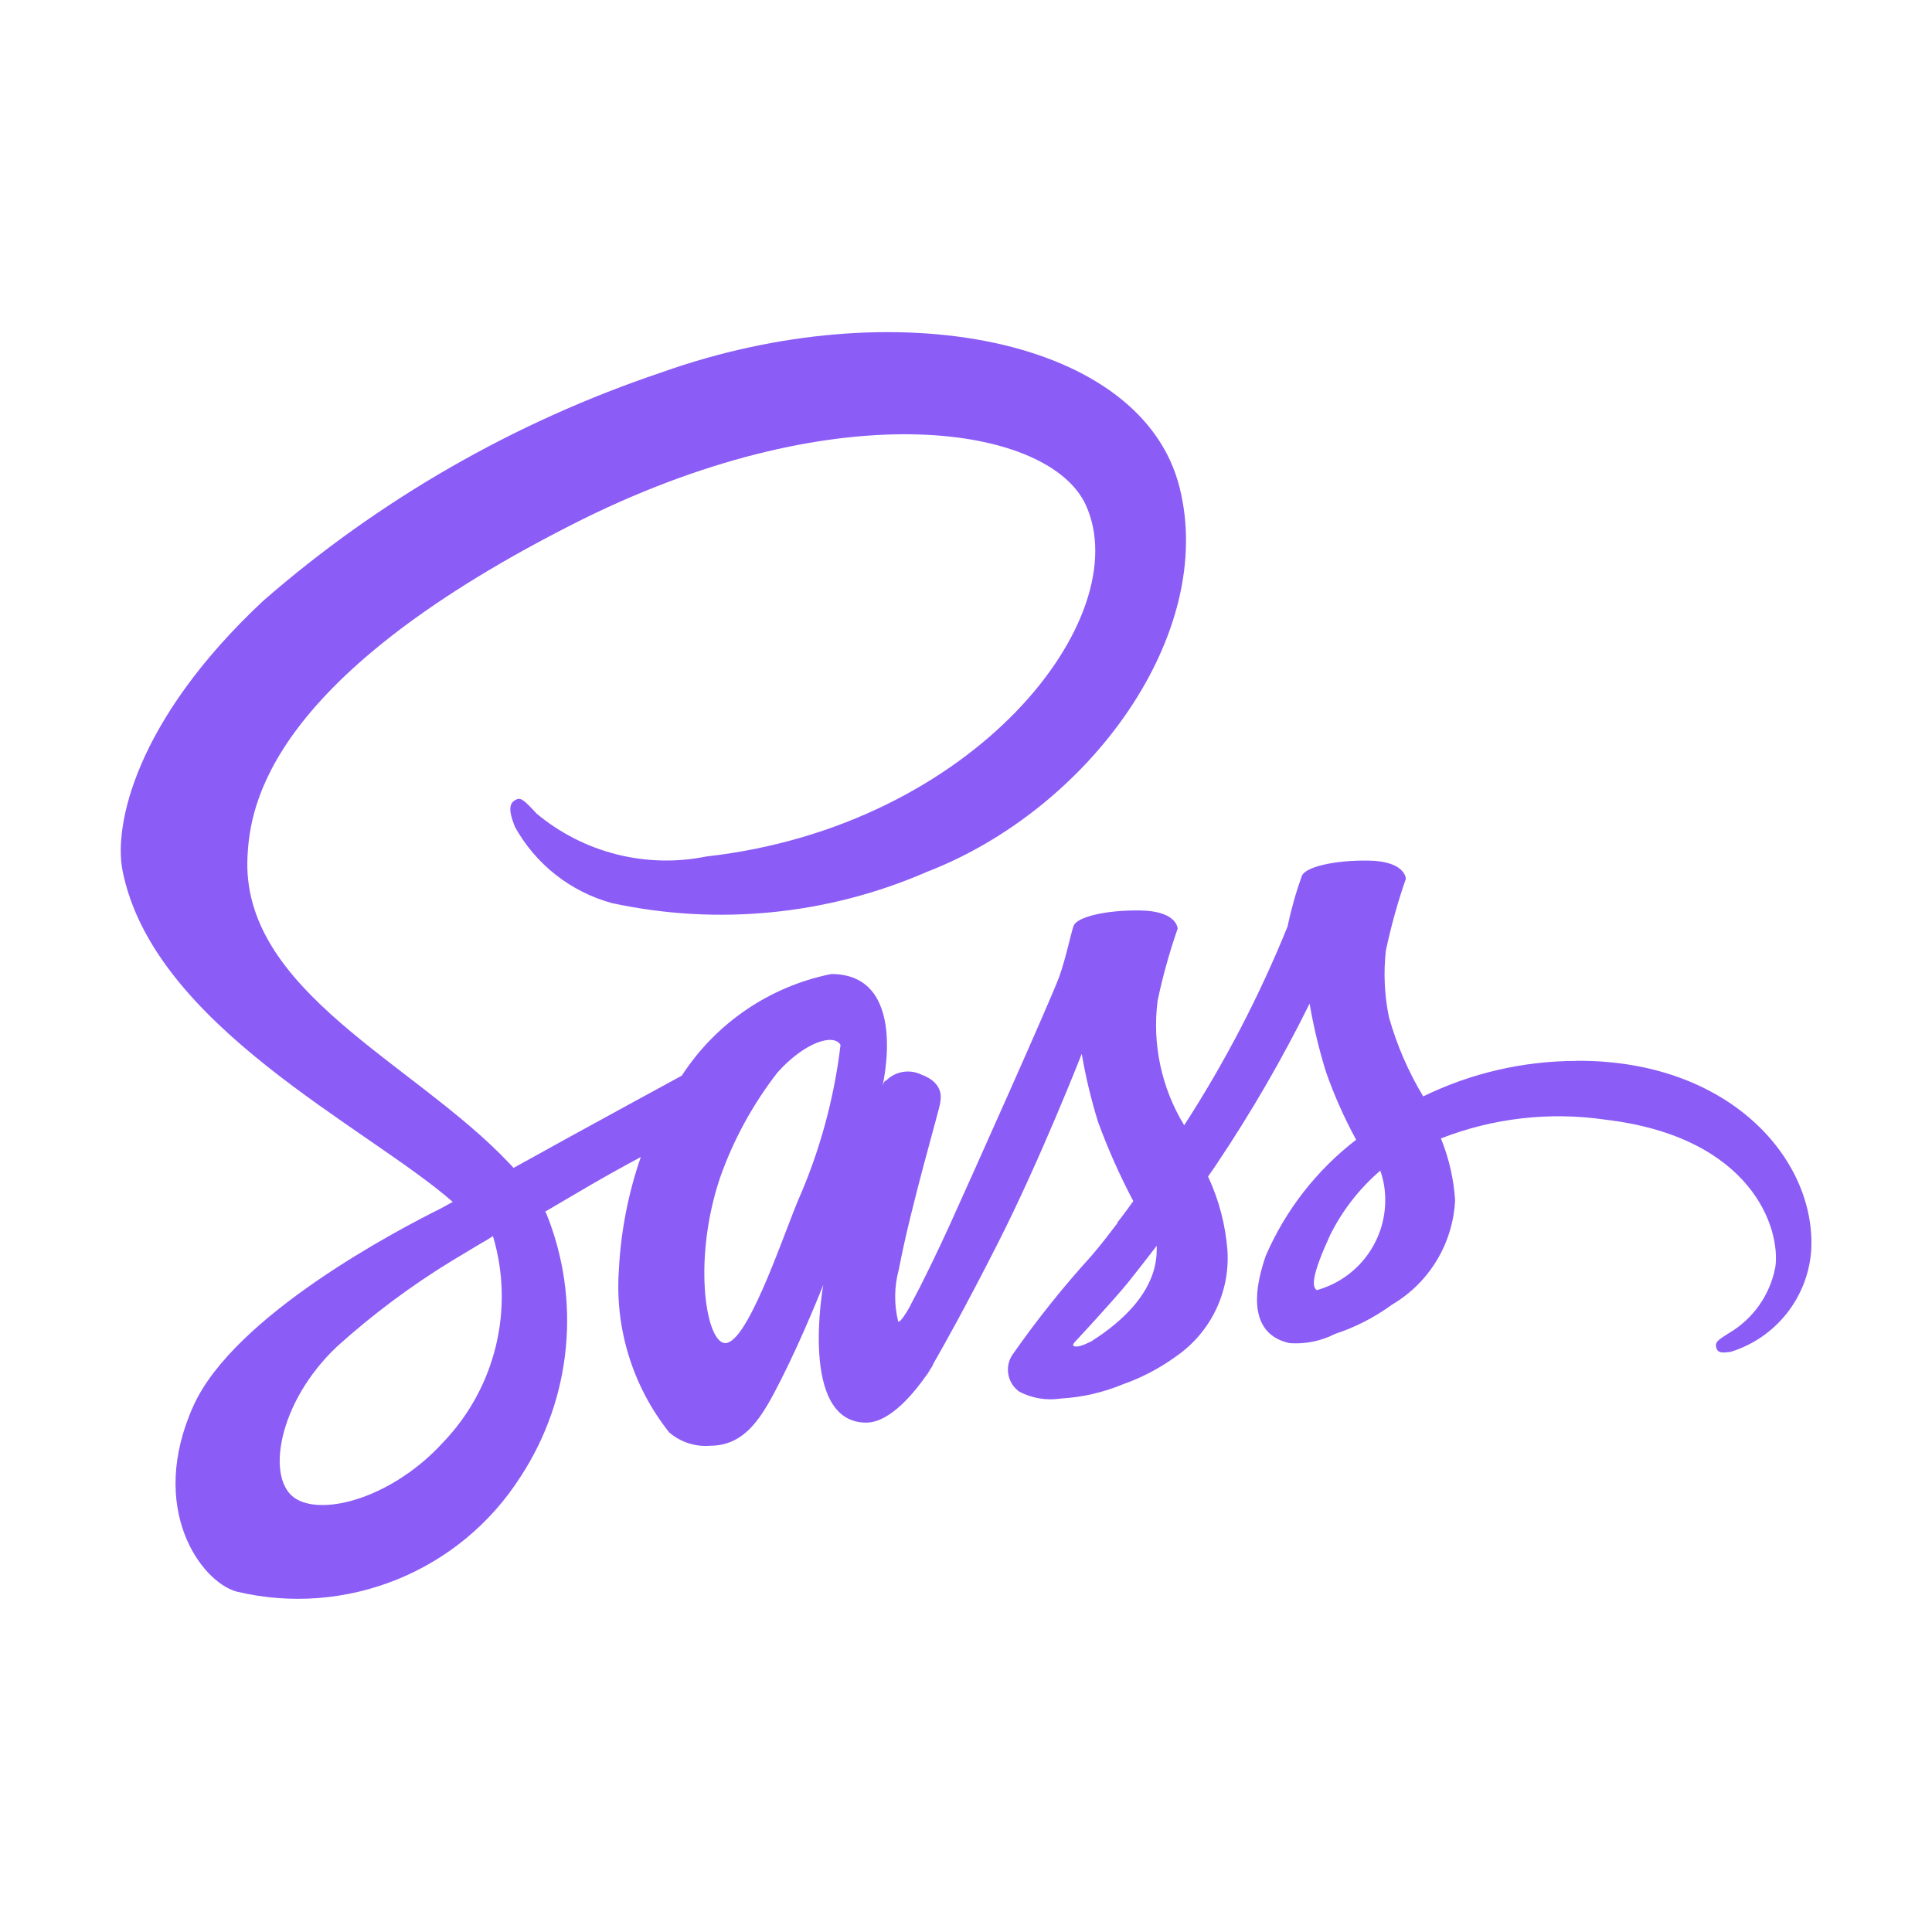
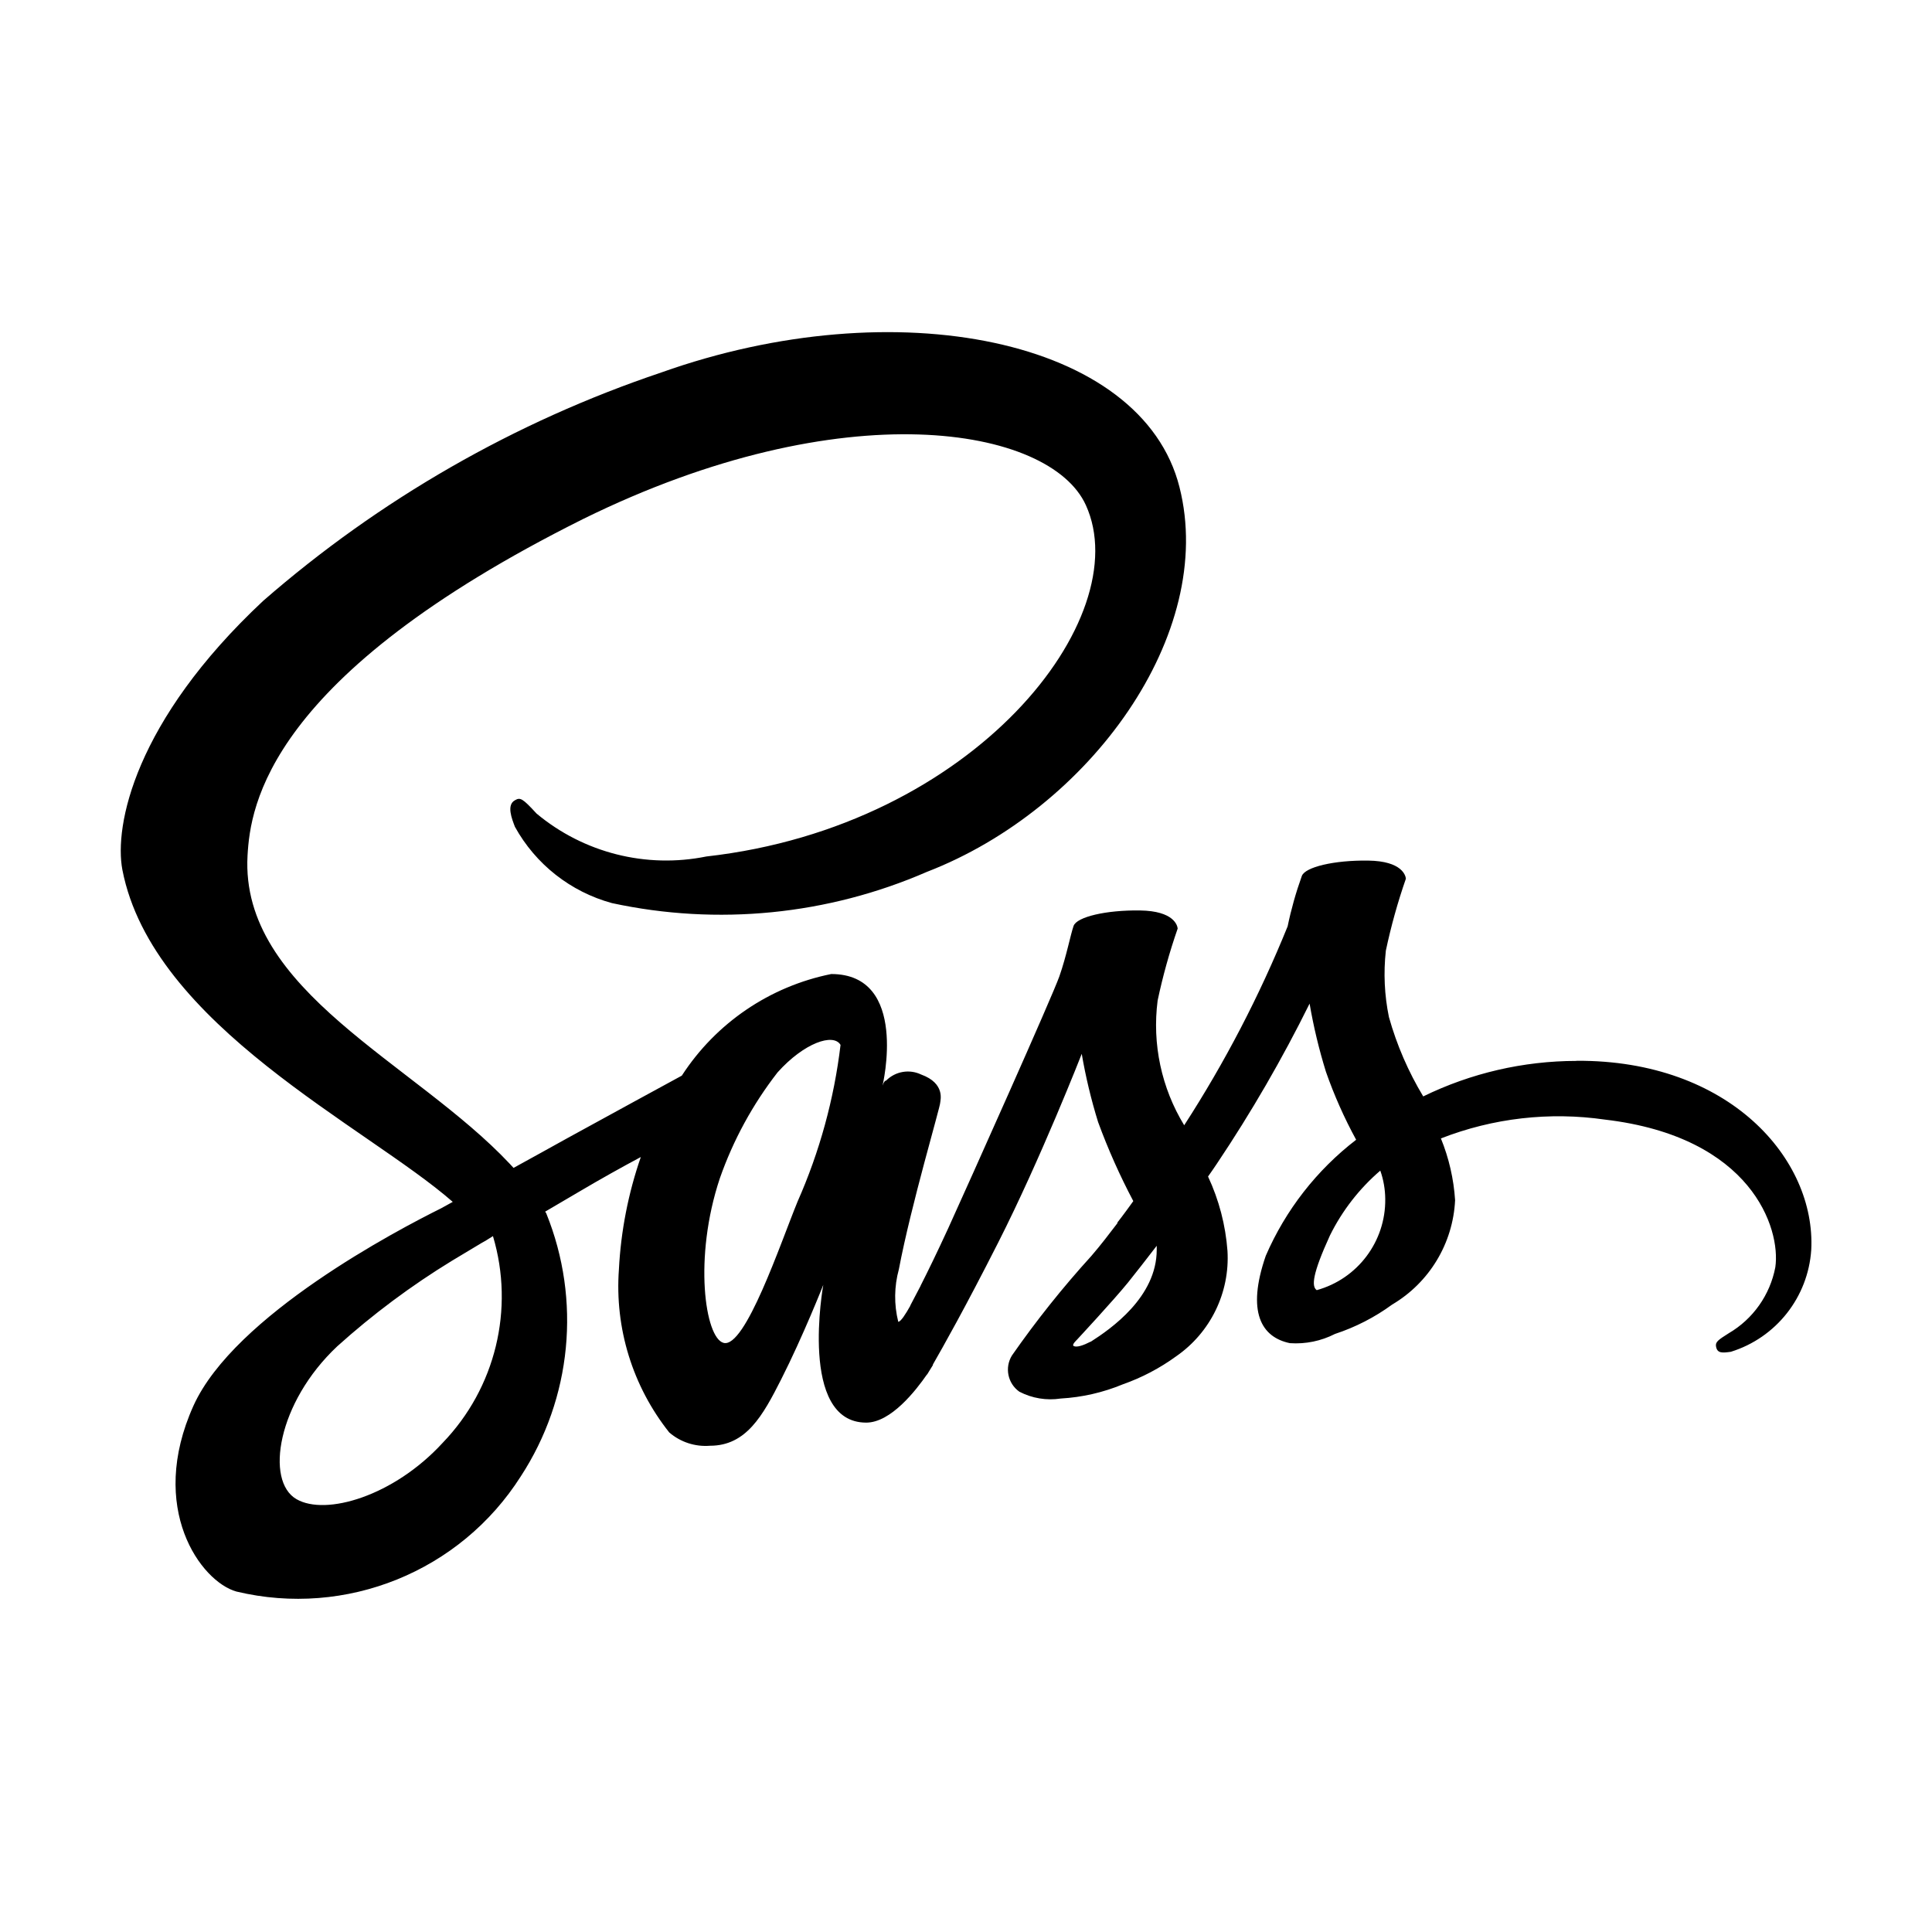
- <svg xmlns="http://www.w3.org/2000/svg" width="100px" height="100px" viewBox="0 0 32 32" fill="#000000">
+ <svg xmlns="http://www.w3.org/2000/svg" width="70px" height="70px" viewBox="0 0 32 32" fill="#000000">
  <g id="SVGRepo_bgCarrier" stroke-width="0" />
  <g id="SVGRepo_tracerCarrier" stroke-linecap="round" stroke-linejoin="round" />
  <g id="SVGRepo_iconCarrier">
-     <path d="M26.11,17.572a5.8,5.8,0,0,0-2.537.588,5.345,5.345,0,0,1-.568-1.314,3.53,3.53,0,0,1-.051-1.1,9.811,9.811,0,0,1,.332-1.192c-.005-.051-.061-.292-.624-.3s-1.048.107-1.1.256a6.171,6.171,0,0,0-.235.834,19.686,19.686,0,0,1-1.713,3.294,3.186,3.186,0,0,1-.44-2.066,9.811,9.811,0,0,1,.332-1.192c-.005-.051-.061-.292-.624-.3s-1.048.107-1.1.256-.118.5-.235.834-1.483,3.386-1.841,4.173c-.184.4-.343.726-.455.946h0a.233.233,0,0,1-.02.041c-.1.189-.153.292-.153.292v.005c-.077.138-.159.266-.2.266a1.711,1.711,0,0,1,.01-.869c.2-1.059.69-2.705.685-2.762,0-.031.092-.317-.317-.465a.508.508,0,0,0-.578.1c-.036,0-.061.087-.061.087s.445-1.851-.849-1.851a3.855,3.855,0,0,0-2.475,1.683c-.348.189-1.089.593-1.882,1.028-.3.169-.614.338-.905.5-.02-.02-.041-.046-.061-.066C6.87,17.6,3.975,16.416,4.1,14.171c.046-.818.327-2.966,5.559-5.575,4.306-2.122,7.733-1.534,8.326-.23.849,1.862-1.836,5.319-6.285,5.82a3.351,3.351,0,0,1-2.813-.711c-.235-.256-.271-.271-.358-.22-.143.077-.051.307,0,.44a2.626,2.626,0,0,0,1.606,1.263,8.55,8.55,0,0,0,5.217-.517c2.7-1.043,4.8-3.943,4.184-6.372-.619-2.465-4.71-3.278-8.582-1.9A19.5,19.5,0,0,0,4.359,9.952c-2.133,1.995-2.47,3.728-2.332,4.455.5,2.578,4.051,4.255,5.472,5.5-.072.041-.138.077-.194.107-.711.353-3.421,1.77-4.1,3.268-.767,1.7.123,2.915.711,3.079a4.374,4.374,0,0,0,4.71-1.908A4.725,4.725,0,0,0,9.049,20.1a.107.107,0,0,0-.02-.031l.557-.327c.363-.215.721-.414,1.028-.578a6.74,6.74,0,0,0-.363,1.862,3.886,3.886,0,0,0,.834,2.7.921.921,0,0,0,.675.22c.6,0,.875-.5,1.176-1.094.368-.726.7-1.57.7-1.57s-.414,2.281.711,2.281c.409,0,.823-.532,1.008-.8v.005s.01-.015.031-.051l.066-.107v-.01c.164-.286.532-.936,1.079-2.015.706-1.391,1.386-3.13,1.386-3.13a8.888,8.888,0,0,0,.271,1.13,10.643,10.643,0,0,0,.583,1.309c-.164.23-.266.358-.266.358l.005.005c-.133.174-.276.363-.435.547a16.3,16.3,0,0,0-1.314,1.647.447.447,0,0,0,.123.6,1.116,1.116,0,0,0,.685.113,3.147,3.147,0,0,0,1.028-.235,3.45,3.45,0,0,0,.885-.465,1.98,1.98,0,0,0,.849-1.744,3.521,3.521,0,0,0-.322-1.233c.051-.072.1-.143.148-.215a23.428,23.428,0,0,0,1.534-2.649,8.888,8.888,0,0,0,.271,1.13,7.57,7.57,0,0,0,.5,1.125A4.861,4.861,0,0,0,20.965,20.8c-.322.931-.072,1.35.4,1.447a1.425,1.425,0,0,0,.747-.153,3.4,3.4,0,0,0,.946-.486,2.126,2.126,0,0,0,1.043-1.729,3.268,3.268,0,0,0-.235-1.023,5.356,5.356,0,0,1,2.716-.312c2.434.286,2.915,1.805,2.823,2.445a1.618,1.618,0,0,1-.772,1.094c-.169.107-.225.143-.21.22.02.113.1.107.245.087A1.9,1.9,0,0,0,30,20.7c.077-1.5-1.355-3.145-3.887-3.13ZM7.33,23.9c-.808.88-1.933,1.212-2.419.931-.522-.3-.317-1.6.675-2.532a12.884,12.884,0,0,1,1.9-1.417c.118-.072.292-.174.5-.3l.056-.031h0l.123-.077A3.493,3.493,0,0,1,7.33,23.9Zm5.881-4c-.281.685-.869,2.44-1.227,2.342-.307-.082-.5-1.412-.061-2.726a6.193,6.193,0,0,1,.956-1.754c.44-.491.926-.655,1.043-.455a9.062,9.062,0,0,1-.711,2.593Zm4.853,2.322c-.118.061-.23.1-.281.072-.036-.02.051-.1.051-.1s.609-.655.849-.951c.138-.174.3-.378.476-.609V20.7c0,.782-.757,1.309-1.094,1.524Zm3.744-.854c-.087-.061-.072-.266.22-.905a3.408,3.408,0,0,1,.834-1.074,1.448,1.448,0,0,1,.082.471,1.547,1.547,0,0,1-1.135,1.509Z" style="fill:#8b5cf6" />
+     <path d="M26.11,17.572a5.8,5.8,0,0,0-2.537.588,5.345,5.345,0,0,1-.568-1.314,3.53,3.53,0,0,1-.051-1.1,9.811,9.811,0,0,1,.332-1.192c-.005-.051-.061-.292-.624-.3s-1.048.107-1.1.256a6.171,6.171,0,0,0-.235.834,19.686,19.686,0,0,1-1.713,3.294,3.186,3.186,0,0,1-.44-2.066,9.811,9.811,0,0,1,.332-1.192c-.005-.051-.061-.292-.624-.3s-1.048.107-1.1.256-.118.5-.235.834-1.483,3.386-1.841,4.173c-.184.4-.343.726-.455.946h0a.233.233,0,0,1-.02.041c-.1.189-.153.292-.153.292v.005c-.077.138-.159.266-.2.266a1.711,1.711,0,0,1,.01-.869c.2-1.059.69-2.705.685-2.762,0-.031.092-.317-.317-.465a.508.508,0,0,0-.578.1c-.036,0-.061.087-.061.087s.445-1.851-.849-1.851a3.855,3.855,0,0,0-2.475,1.683c-.348.189-1.089.593-1.882,1.028-.3.169-.614.338-.905.5-.02-.02-.041-.046-.061-.066C6.87,17.6,3.975,16.416,4.1,14.171c.046-.818.327-2.966,5.559-5.575,4.306-2.122,7.733-1.534,8.326-.23.849,1.862-1.836,5.319-6.285,5.82a3.351,3.351,0,0,1-2.813-.711c-.235-.256-.271-.271-.358-.22-.143.077-.051.307,0,.44a2.626,2.626,0,0,0,1.606,1.263,8.55,8.55,0,0,0,5.217-.517c2.7-1.043,4.8-3.943,4.184-6.372-.619-2.465-4.71-3.278-8.582-1.9A19.5,19.5,0,0,0,4.359,9.952c-2.133,1.995-2.47,3.728-2.332,4.455.5,2.578,4.051,4.255,5.472,5.5-.072.041-.138.077-.194.107-.711.353-3.421,1.77-4.1,3.268-.767,1.7.123,2.915.711,3.079a4.374,4.374,0,0,0,4.71-1.908A4.725,4.725,0,0,0,9.049,20.1a.107.107,0,0,0-.02-.031l.557-.327c.363-.215.721-.414,1.028-.578a6.74,6.74,0,0,0-.363,1.862,3.886,3.886,0,0,0,.834,2.7.921.921,0,0,0,.675.22c.6,0,.875-.5,1.176-1.094.368-.726.7-1.57.7-1.57s-.414,2.281.711,2.281c.409,0,.823-.532,1.008-.8v.005s.01-.015.031-.051l.066-.107v-.01c.164-.286.532-.936,1.079-2.015.706-1.391,1.386-3.13,1.386-3.13a8.888,8.888,0,0,0,.271,1.13,10.643,10.643,0,0,0,.583,1.309c-.164.23-.266.358-.266.358l.005.005c-.133.174-.276.363-.435.547a16.3,16.3,0,0,0-1.314,1.647.447.447,0,0,0,.123.6,1.116,1.116,0,0,0,.685.113,3.147,3.147,0,0,0,1.028-.235,3.45,3.45,0,0,0,.885-.465,1.98,1.98,0,0,0,.849-1.744,3.521,3.521,0,0,0-.322-1.233c.051-.072.1-.143.148-.215a23.428,23.428,0,0,0,1.534-2.649,8.888,8.888,0,0,0,.271,1.13,7.57,7.57,0,0,0,.5,1.125A4.861,4.861,0,0,0,20.965,20.8c-.322.931-.072,1.35.4,1.447a1.425,1.425,0,0,0,.747-.153,3.4,3.4,0,0,0,.946-.486,2.126,2.126,0,0,0,1.043-1.729,3.268,3.268,0,0,0-.235-1.023,5.356,5.356,0,0,1,2.716-.312c2.434.286,2.915,1.805,2.823,2.445a1.618,1.618,0,0,1-.772,1.094c-.169.107-.225.143-.21.22.02.113.1.107.245.087A1.9,1.9,0,0,0,30,20.7c.077-1.5-1.355-3.145-3.887-3.13ZM7.33,23.9c-.808.88-1.933,1.212-2.419.931-.522-.3-.317-1.6.675-2.532a12.884,12.884,0,0,1,1.9-1.417c.118-.072.292-.174.5-.3l.056-.031h0l.123-.077A3.493,3.493,0,0,1,7.33,23.9Zm5.881-4c-.281.685-.869,2.44-1.227,2.342-.307-.082-.5-1.412-.061-2.726a6.193,6.193,0,0,1,.956-1.754c.44-.491.926-.655,1.043-.455a9.062,9.062,0,0,1-.711,2.593Zm4.853,2.322c-.118.061-.23.1-.281.072-.036-.02.051-.1.051-.1s.609-.655.849-.951c.138-.174.3-.378.476-.609V20.7c0,.782-.757,1.309-1.094,1.524Zm3.744-.854c-.087-.061-.072-.266.22-.905a3.408,3.408,0,0,1,.834-1.074,1.448,1.448,0,0,1,.082.471,1.547,1.547,0,0,1-1.135,1.509Z" style="fill:#000000" />
  </g>
</svg>
